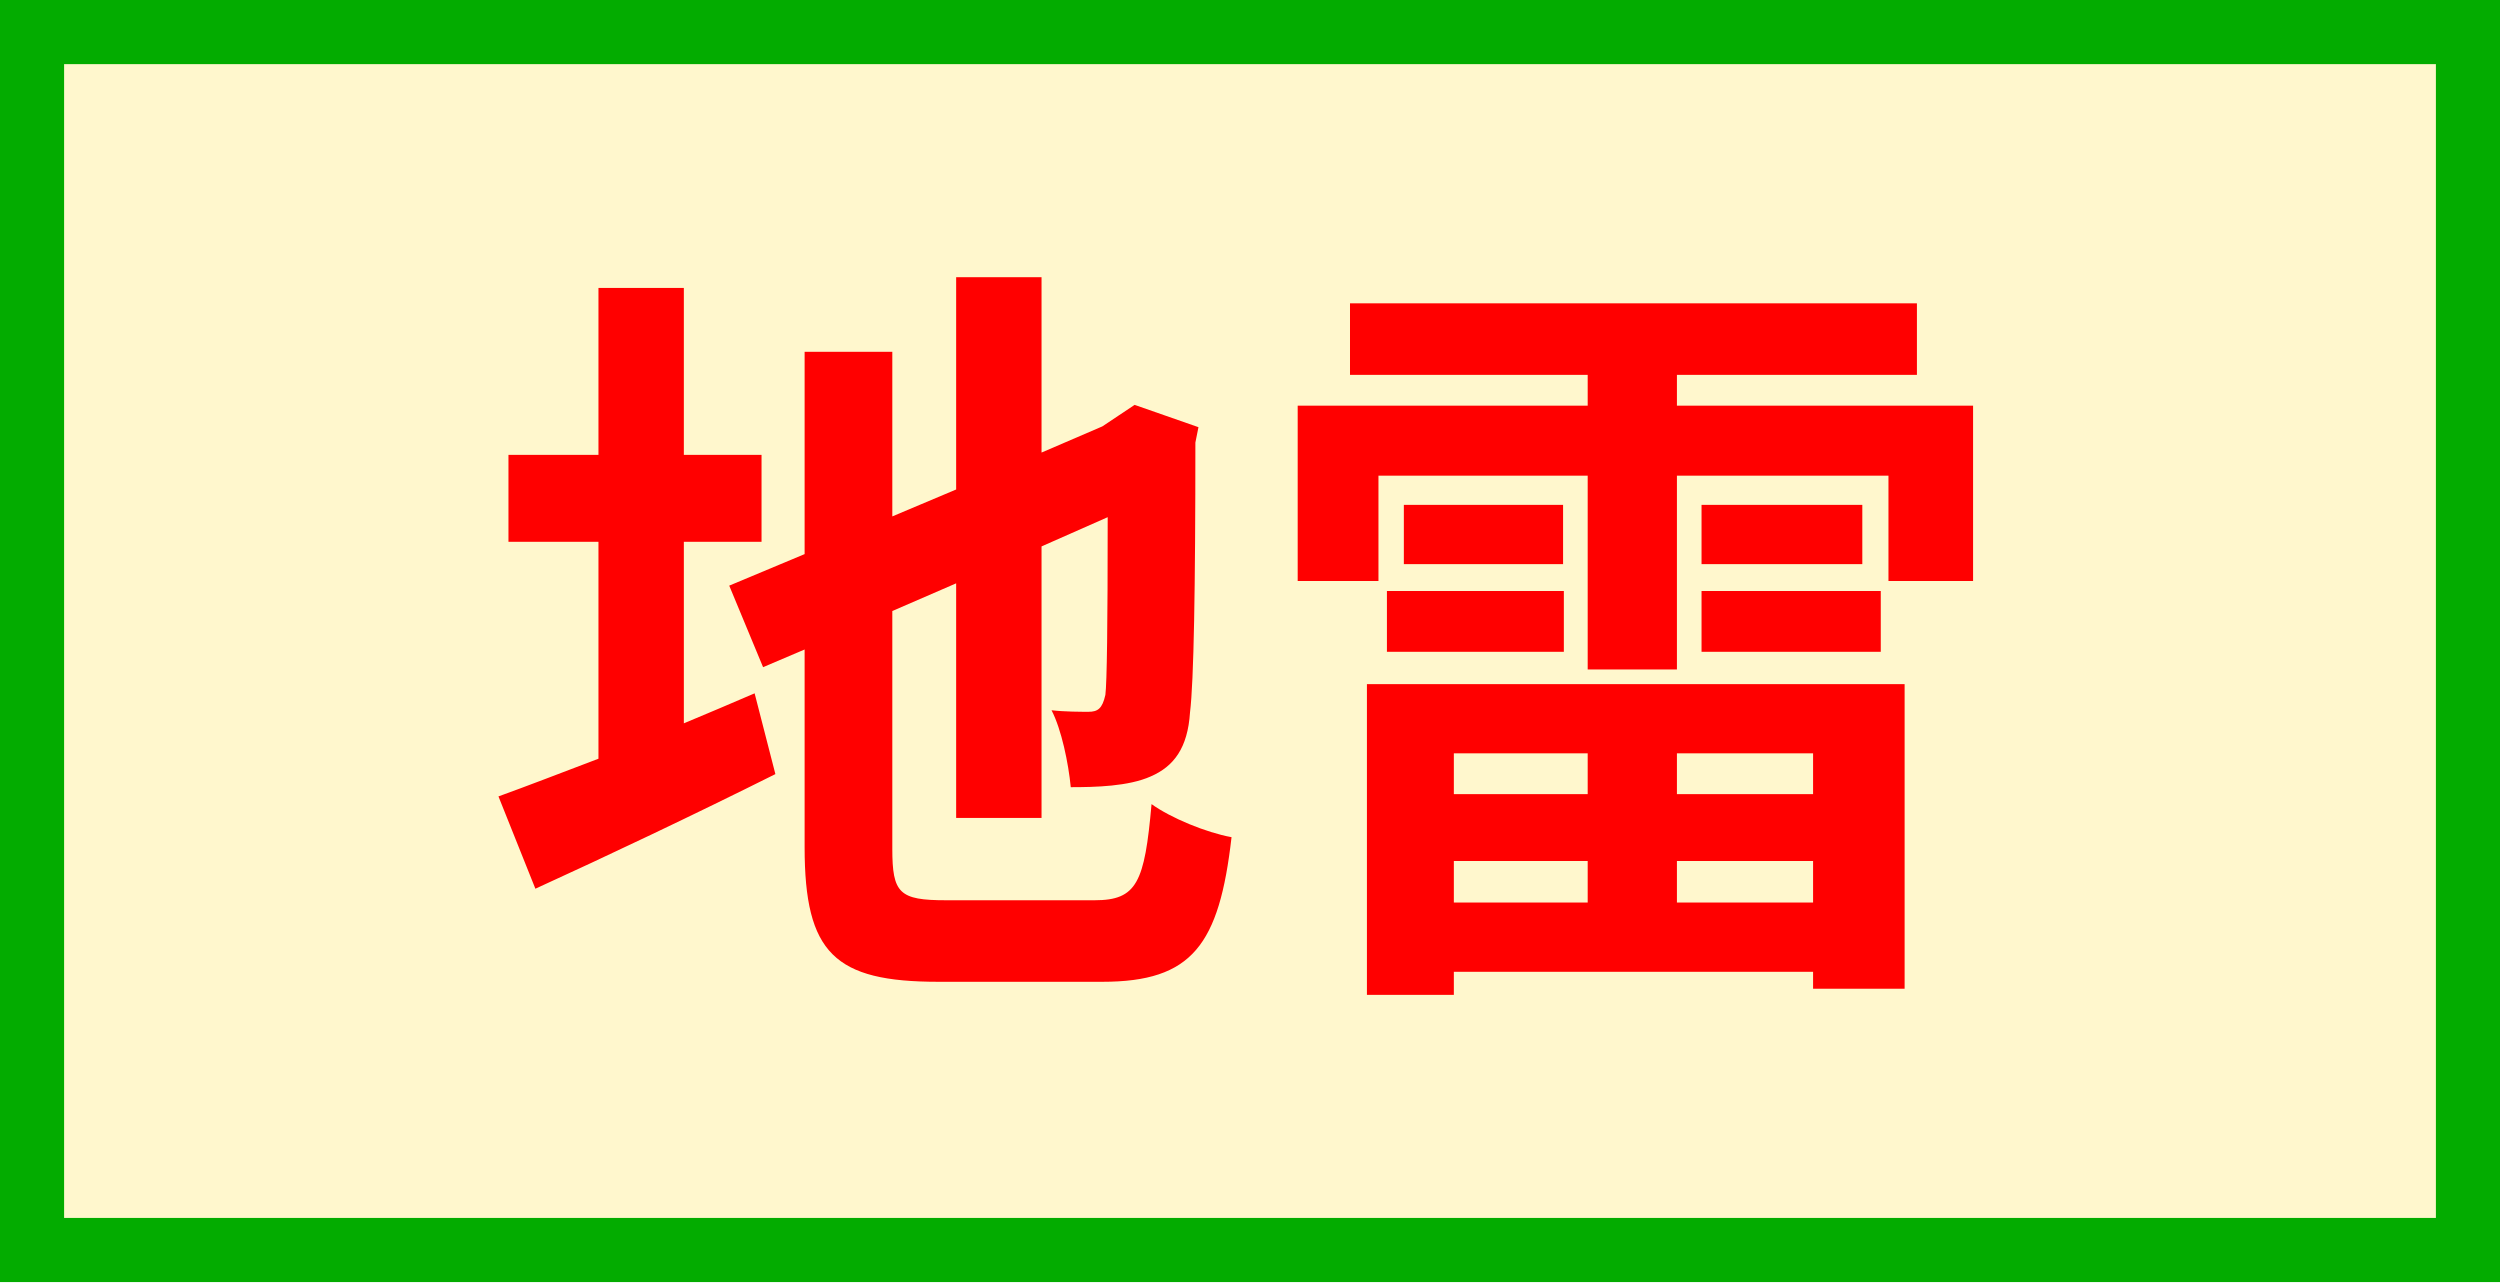
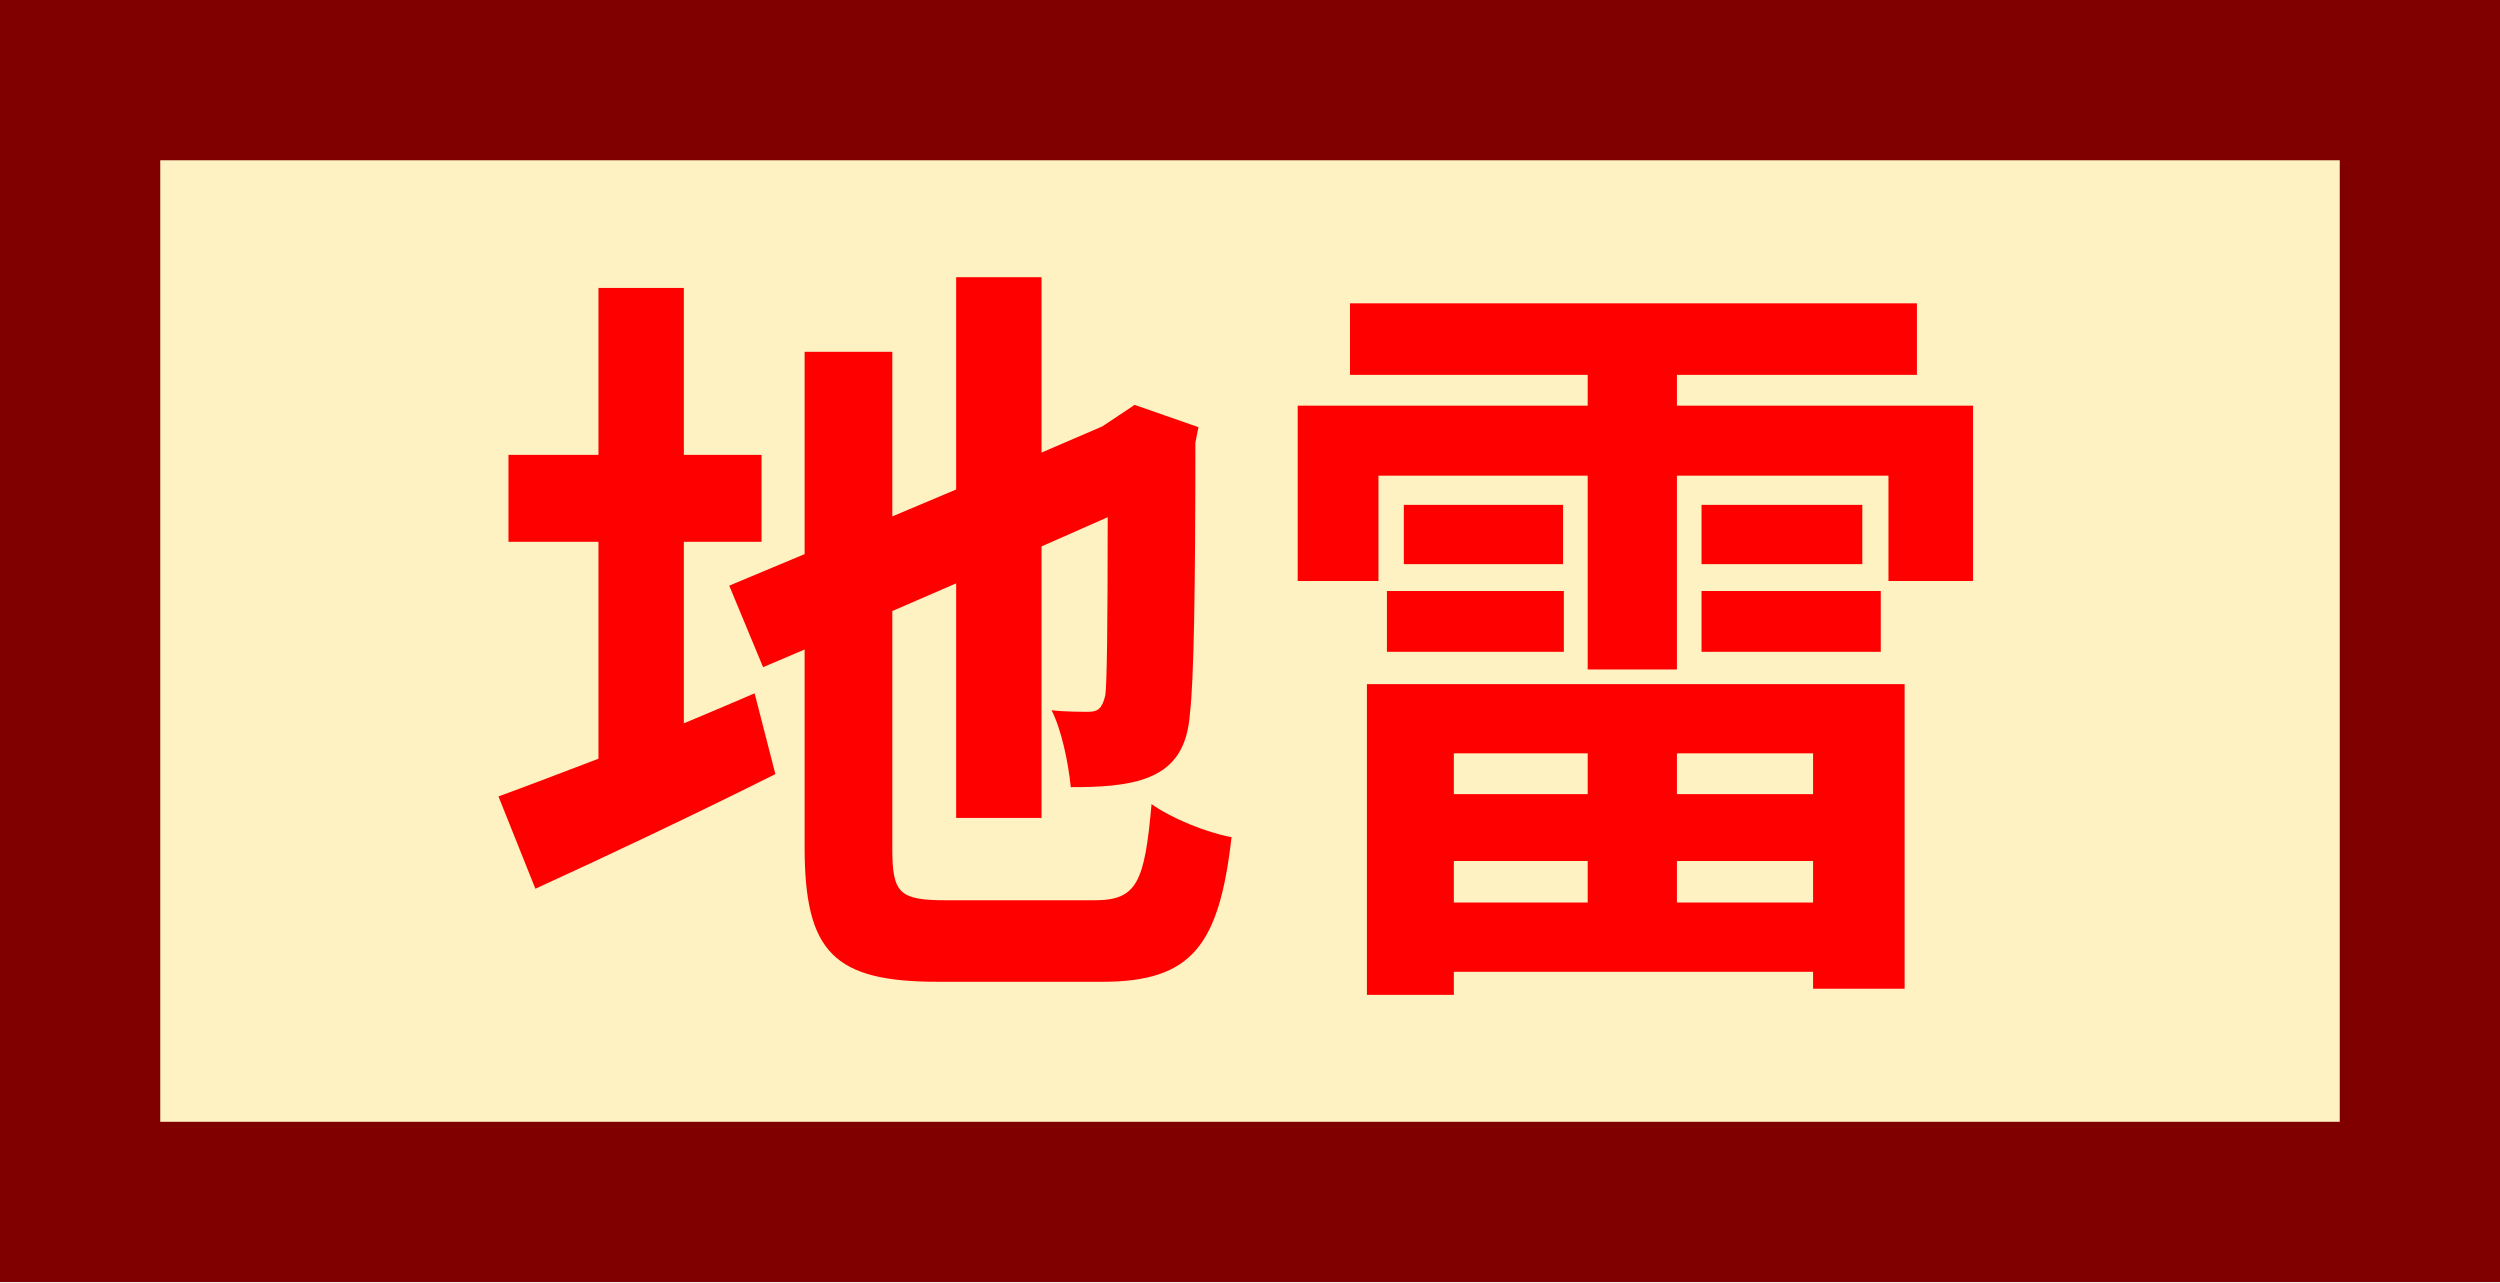
<svg xmlns="http://www.w3.org/2000/svg" width="78" height="40" viewBox="0 0 78 40" fill="none">
-   <rect x="1" y="1" width="76" height="38" fill="#FFF7CD" stroke="#03AC00" stroke-width="2" stroke-linecap="round" />
+   <rect x="2.5" y="2.5" width="73" height="35" fill="#FEF1C2" stroke="#800000" stroke-width="5" stroke-linecap="round" />
  <path d="M21.336 16.904H23.76V14.192H21.336V8.984H18.672V14.192H15.864V16.904H18.672V23.672C17.472 24.128 16.416 24.536 15.552 24.848L16.704 27.728C18.912 26.72 21.648 25.424 24.192 24.152L23.544 21.632C22.824 21.944 22.08 22.256 21.336 22.568V16.904ZM29.52 28.088C28.056 28.088 27.84 27.872 27.84 26.48V19.064L29.832 18.2V25.52H32.496V17.048L34.56 16.136C34.56 19.544 34.536 21.296 34.488 21.68C34.392 22.112 34.248 22.208 33.96 22.208C33.744 22.208 33.216 22.208 32.808 22.16C33.12 22.76 33.336 23.816 33.408 24.56C34.176 24.56 35.208 24.536 35.904 24.224C36.624 23.912 37.056 23.336 37.128 22.232C37.248 21.248 37.296 18.368 37.296 13.808L37.392 13.328L35.4 12.632L34.896 12.968L34.392 13.304L32.496 14.12V8.648H29.832V15.272L27.84 16.112V10.976H25.104V17.288L22.752 18.272L23.808 20.816L25.104 20.264V26.432C25.104 29.744 26.04 30.632 29.28 30.632H34.392C37.2 30.632 38.04 29.48 38.424 26.12C37.632 25.976 36.528 25.52 35.928 25.088C35.712 27.536 35.472 28.088 34.152 28.088H29.52ZM49.536 23.504V24.776H45.36V23.504H49.536ZM56.568 24.776H52.32V23.504H56.568V24.776ZM52.32 28.16V26.864H56.568V28.16H52.32ZM45.36 28.16V26.864H49.536V28.16H45.36ZM42.648 31.04H45.36V30.32H56.568V30.848H59.424V21.344H42.648V31.04ZM43.272 20.336H48.792V18.44H43.272V20.336ZM43.8 15.752V17.6H48.768V15.752H43.8ZM53.088 20.336H58.68V18.44H53.088V20.336ZM53.088 15.752V17.6H58.104V15.752H53.088ZM52.32 12.656V11.696H59.808V9.464H42.12V11.696H49.536V12.656H40.488V18.128H43.008V14.84H49.536V20.888H52.32V14.84H58.92V18.128H61.56V12.656H52.32Z" fill="#FF0000" />
</svg>
